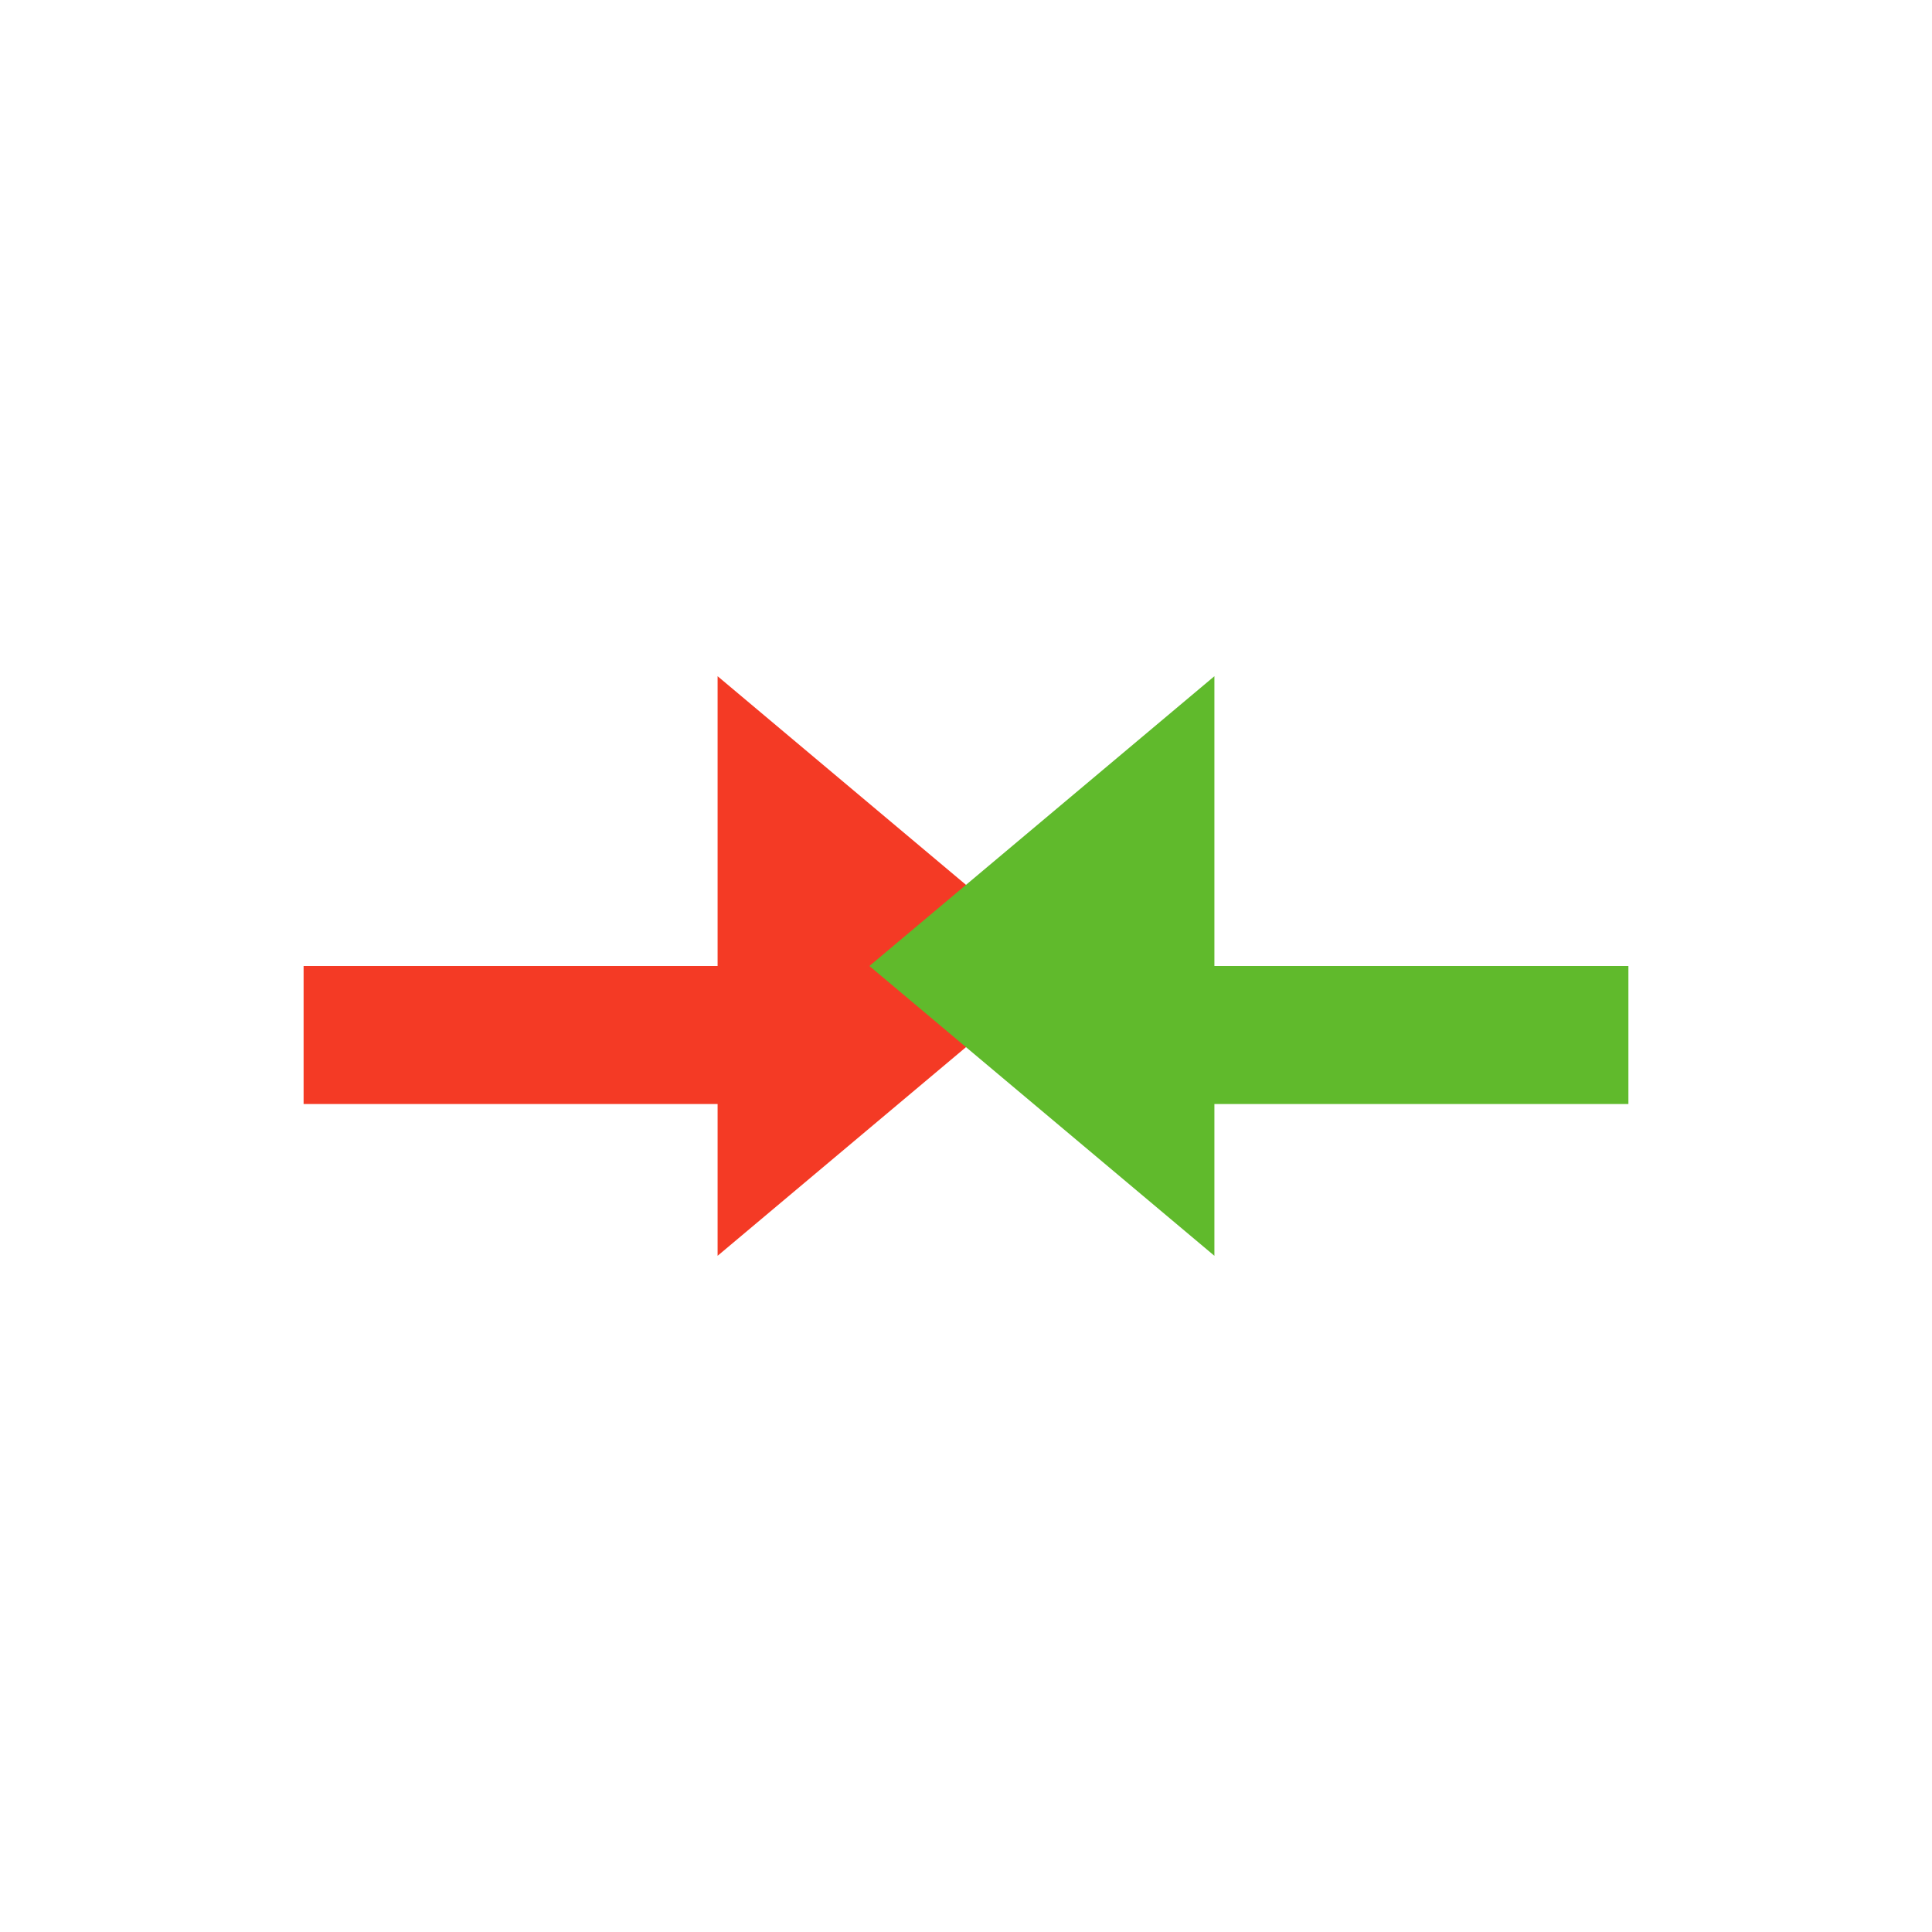
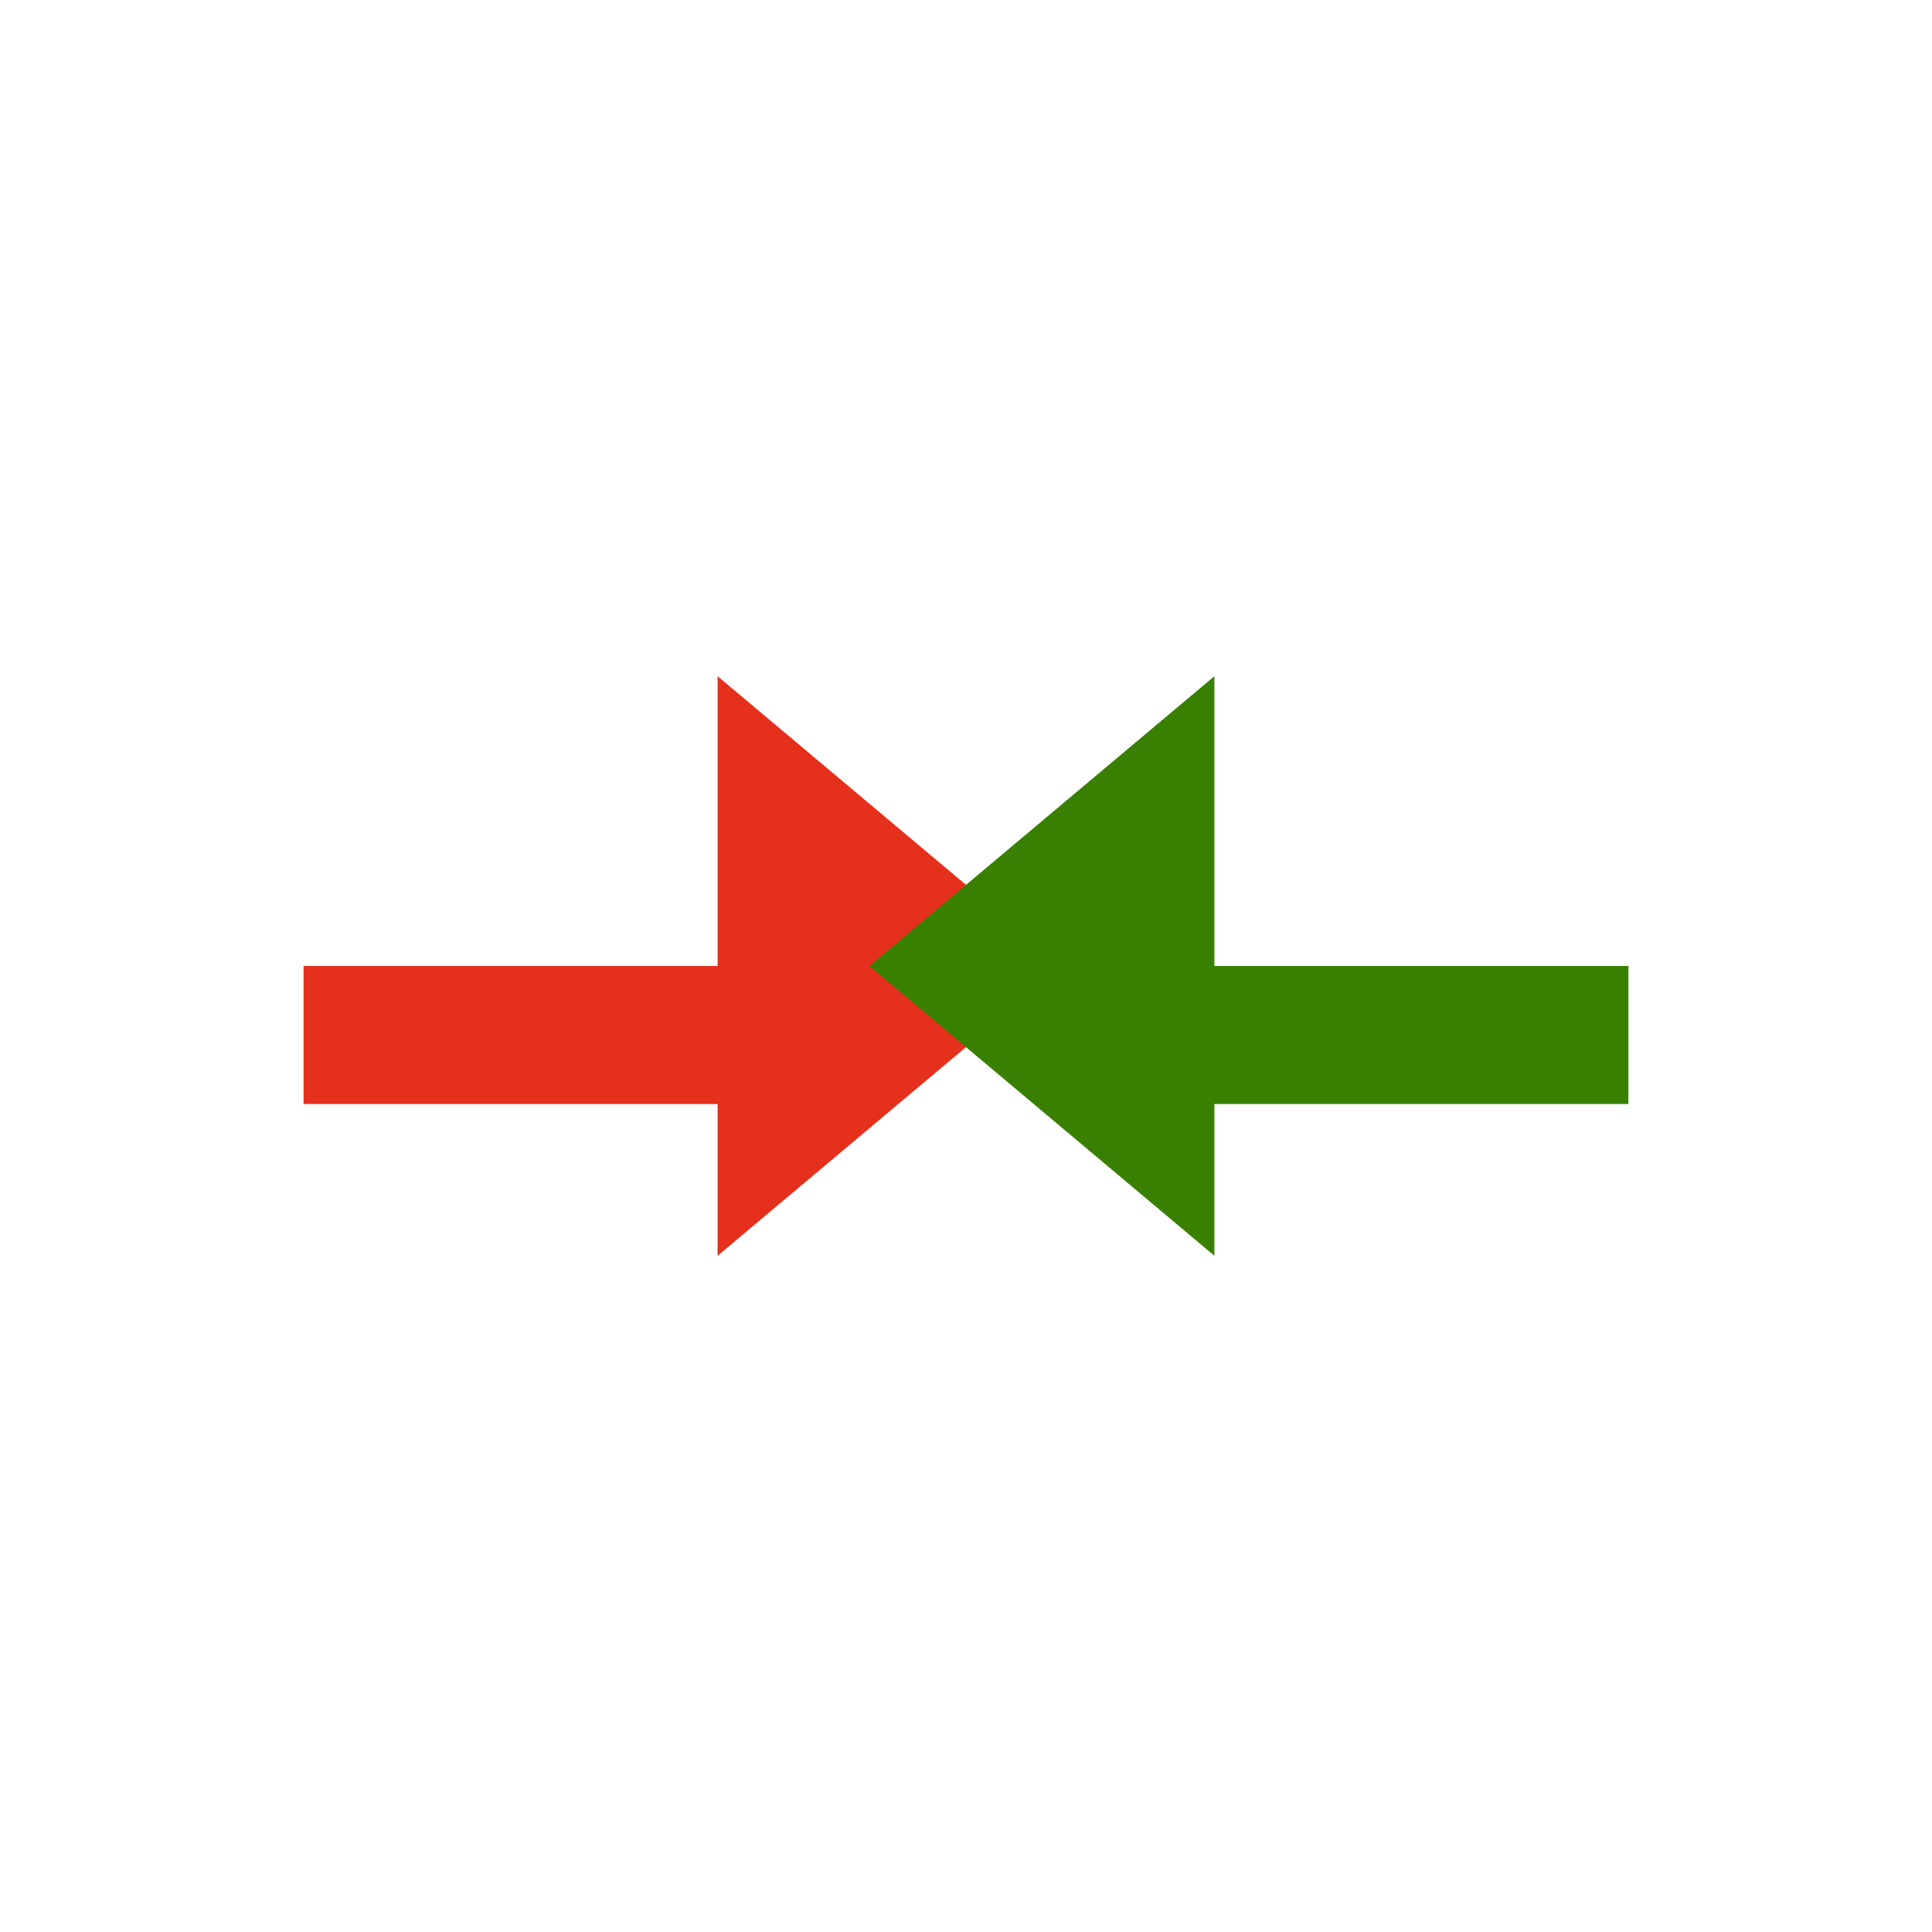
<svg xmlns="http://www.w3.org/2000/svg" viewBox="0 0 140 140" role="img" aria-label="The conflict resolution model">
-   <path d="M22 70H52V49L77 70 52 91V80H22Z" fill="#f43a25" stroke="none" stroke-width="2" />
-   <path d="M118 70H88V49L63 70 88 91V80H118Z" fill="#60ba2c" stroke="none" stroke-width="2" />
+   <path d="M22 70H52V49L77 70 52 91V80H22Z" fill="#e4301c" stroke="none" stroke-width="2" />
+   <path d="M118 70H88V49L63 70 88 91V80H118Z" fill="#398000" stroke="none" stroke-width="2" />
</svg>
